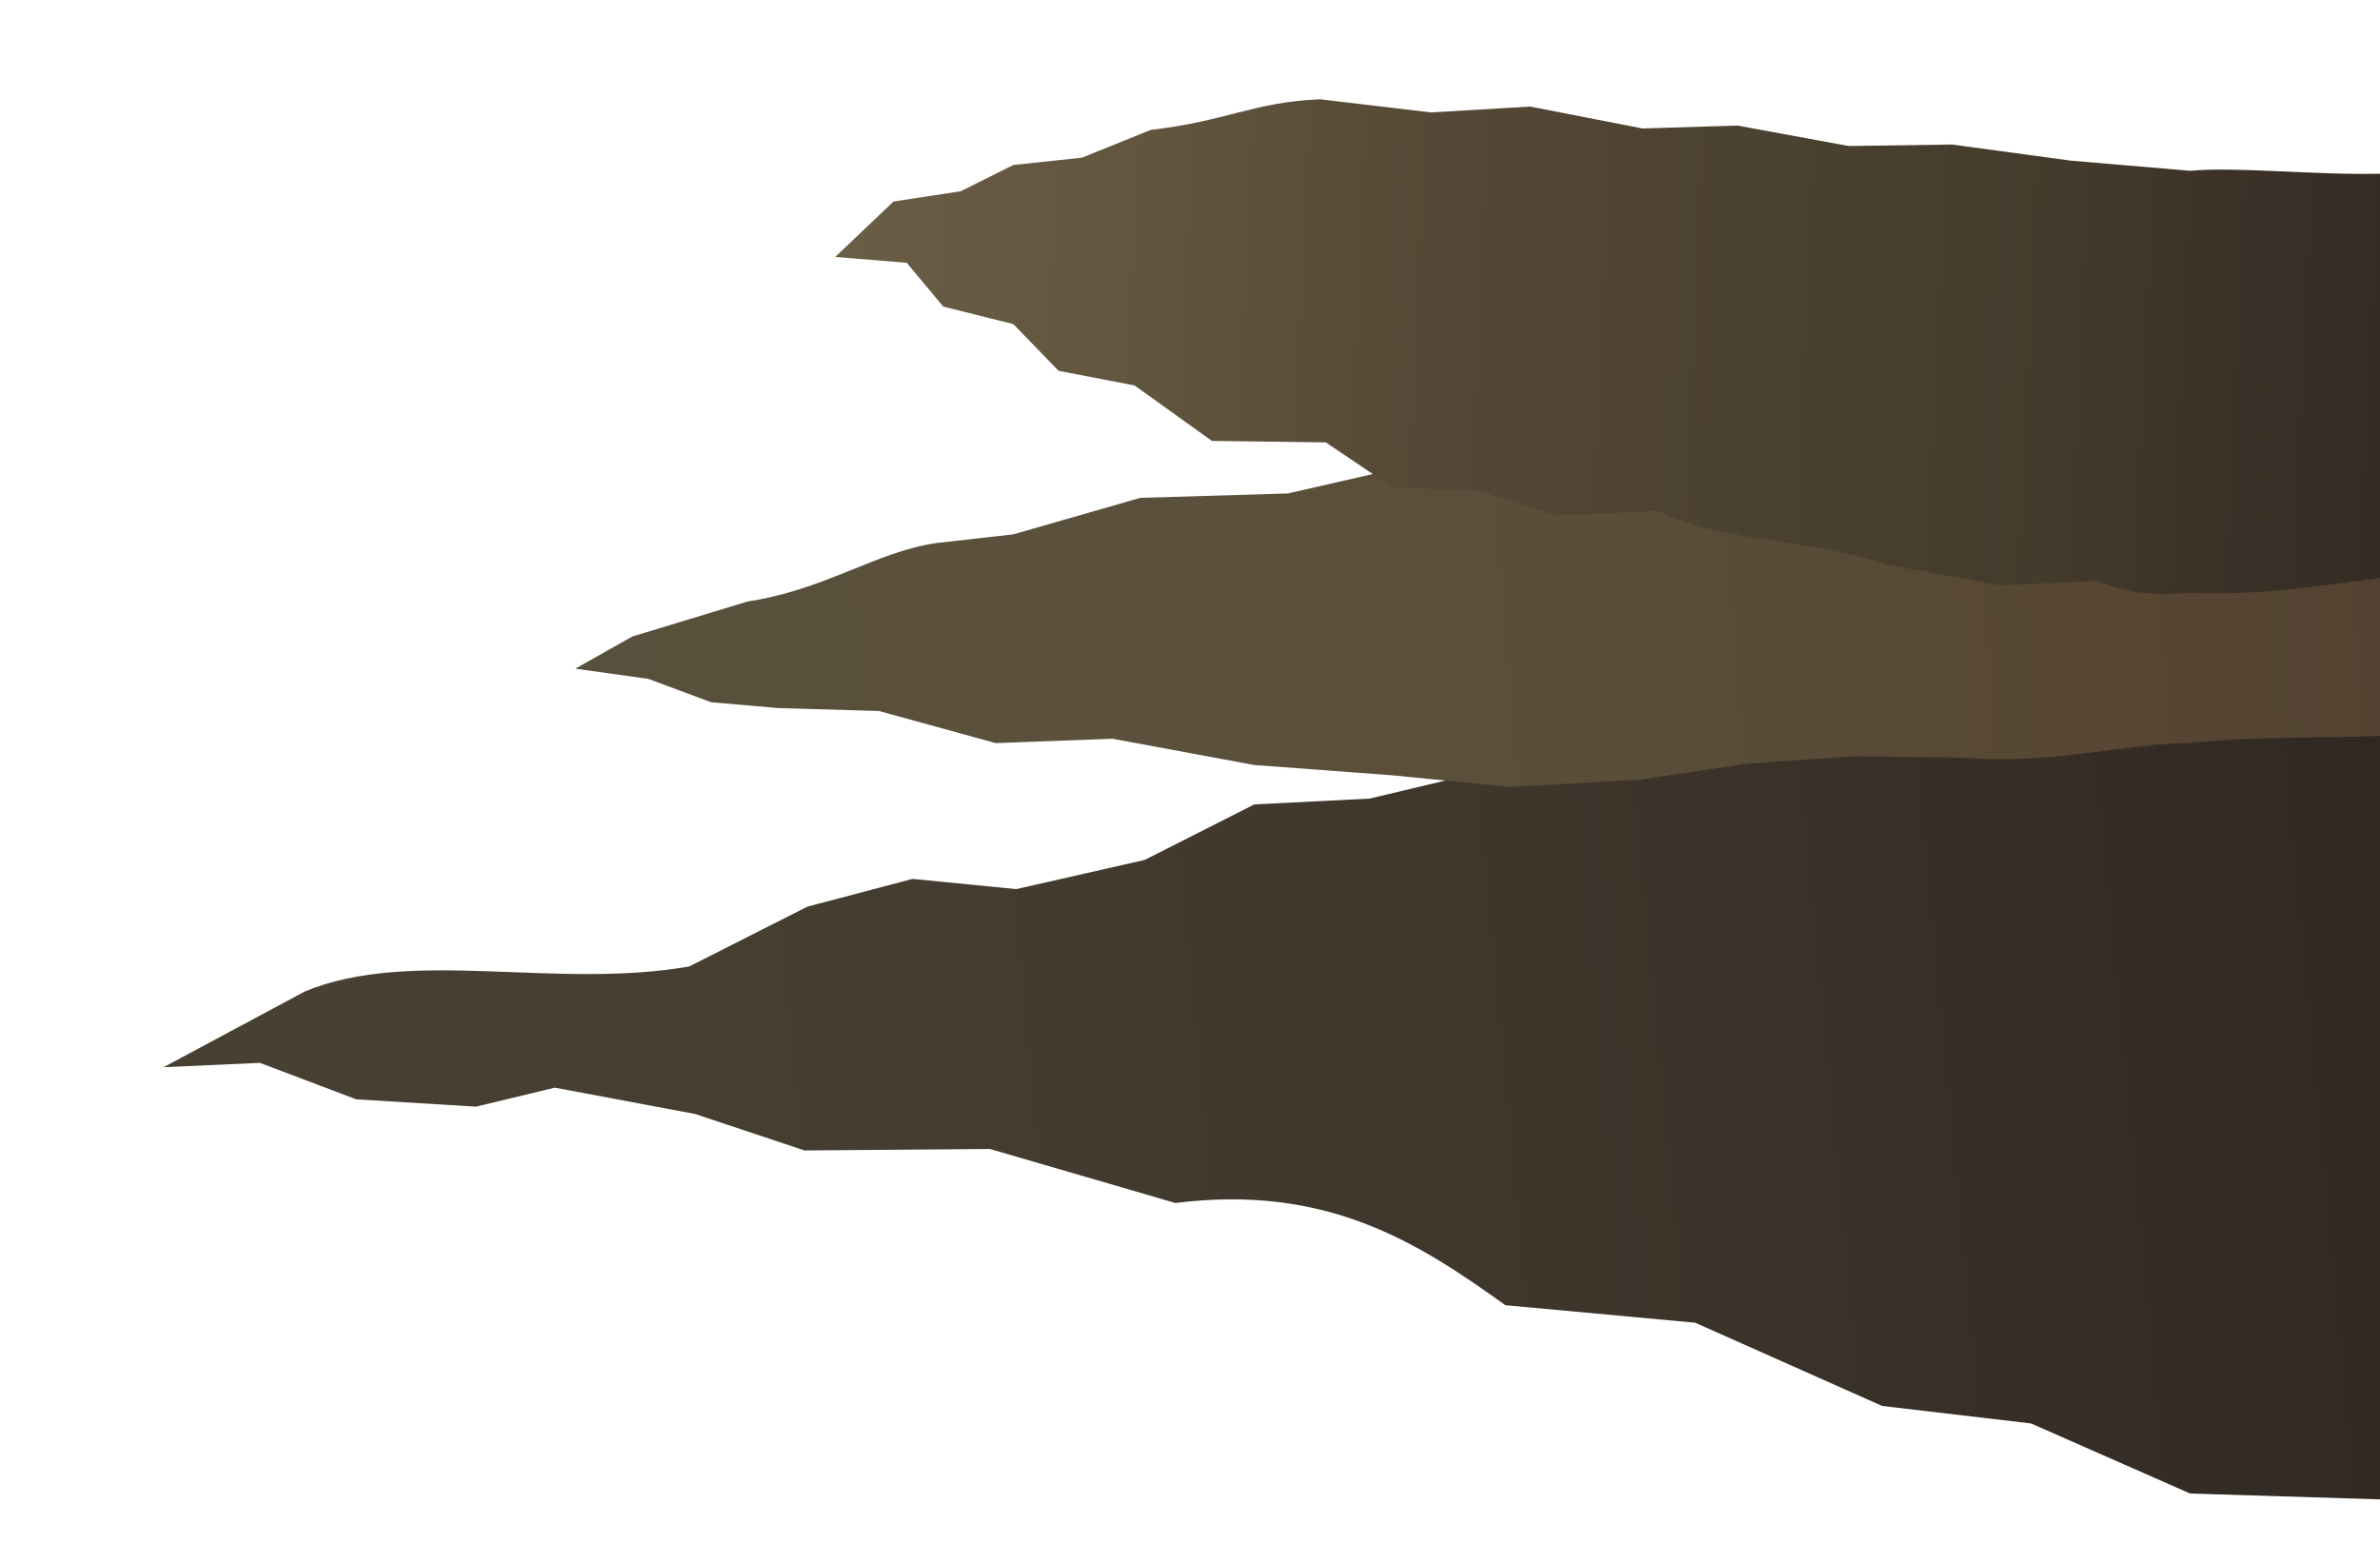
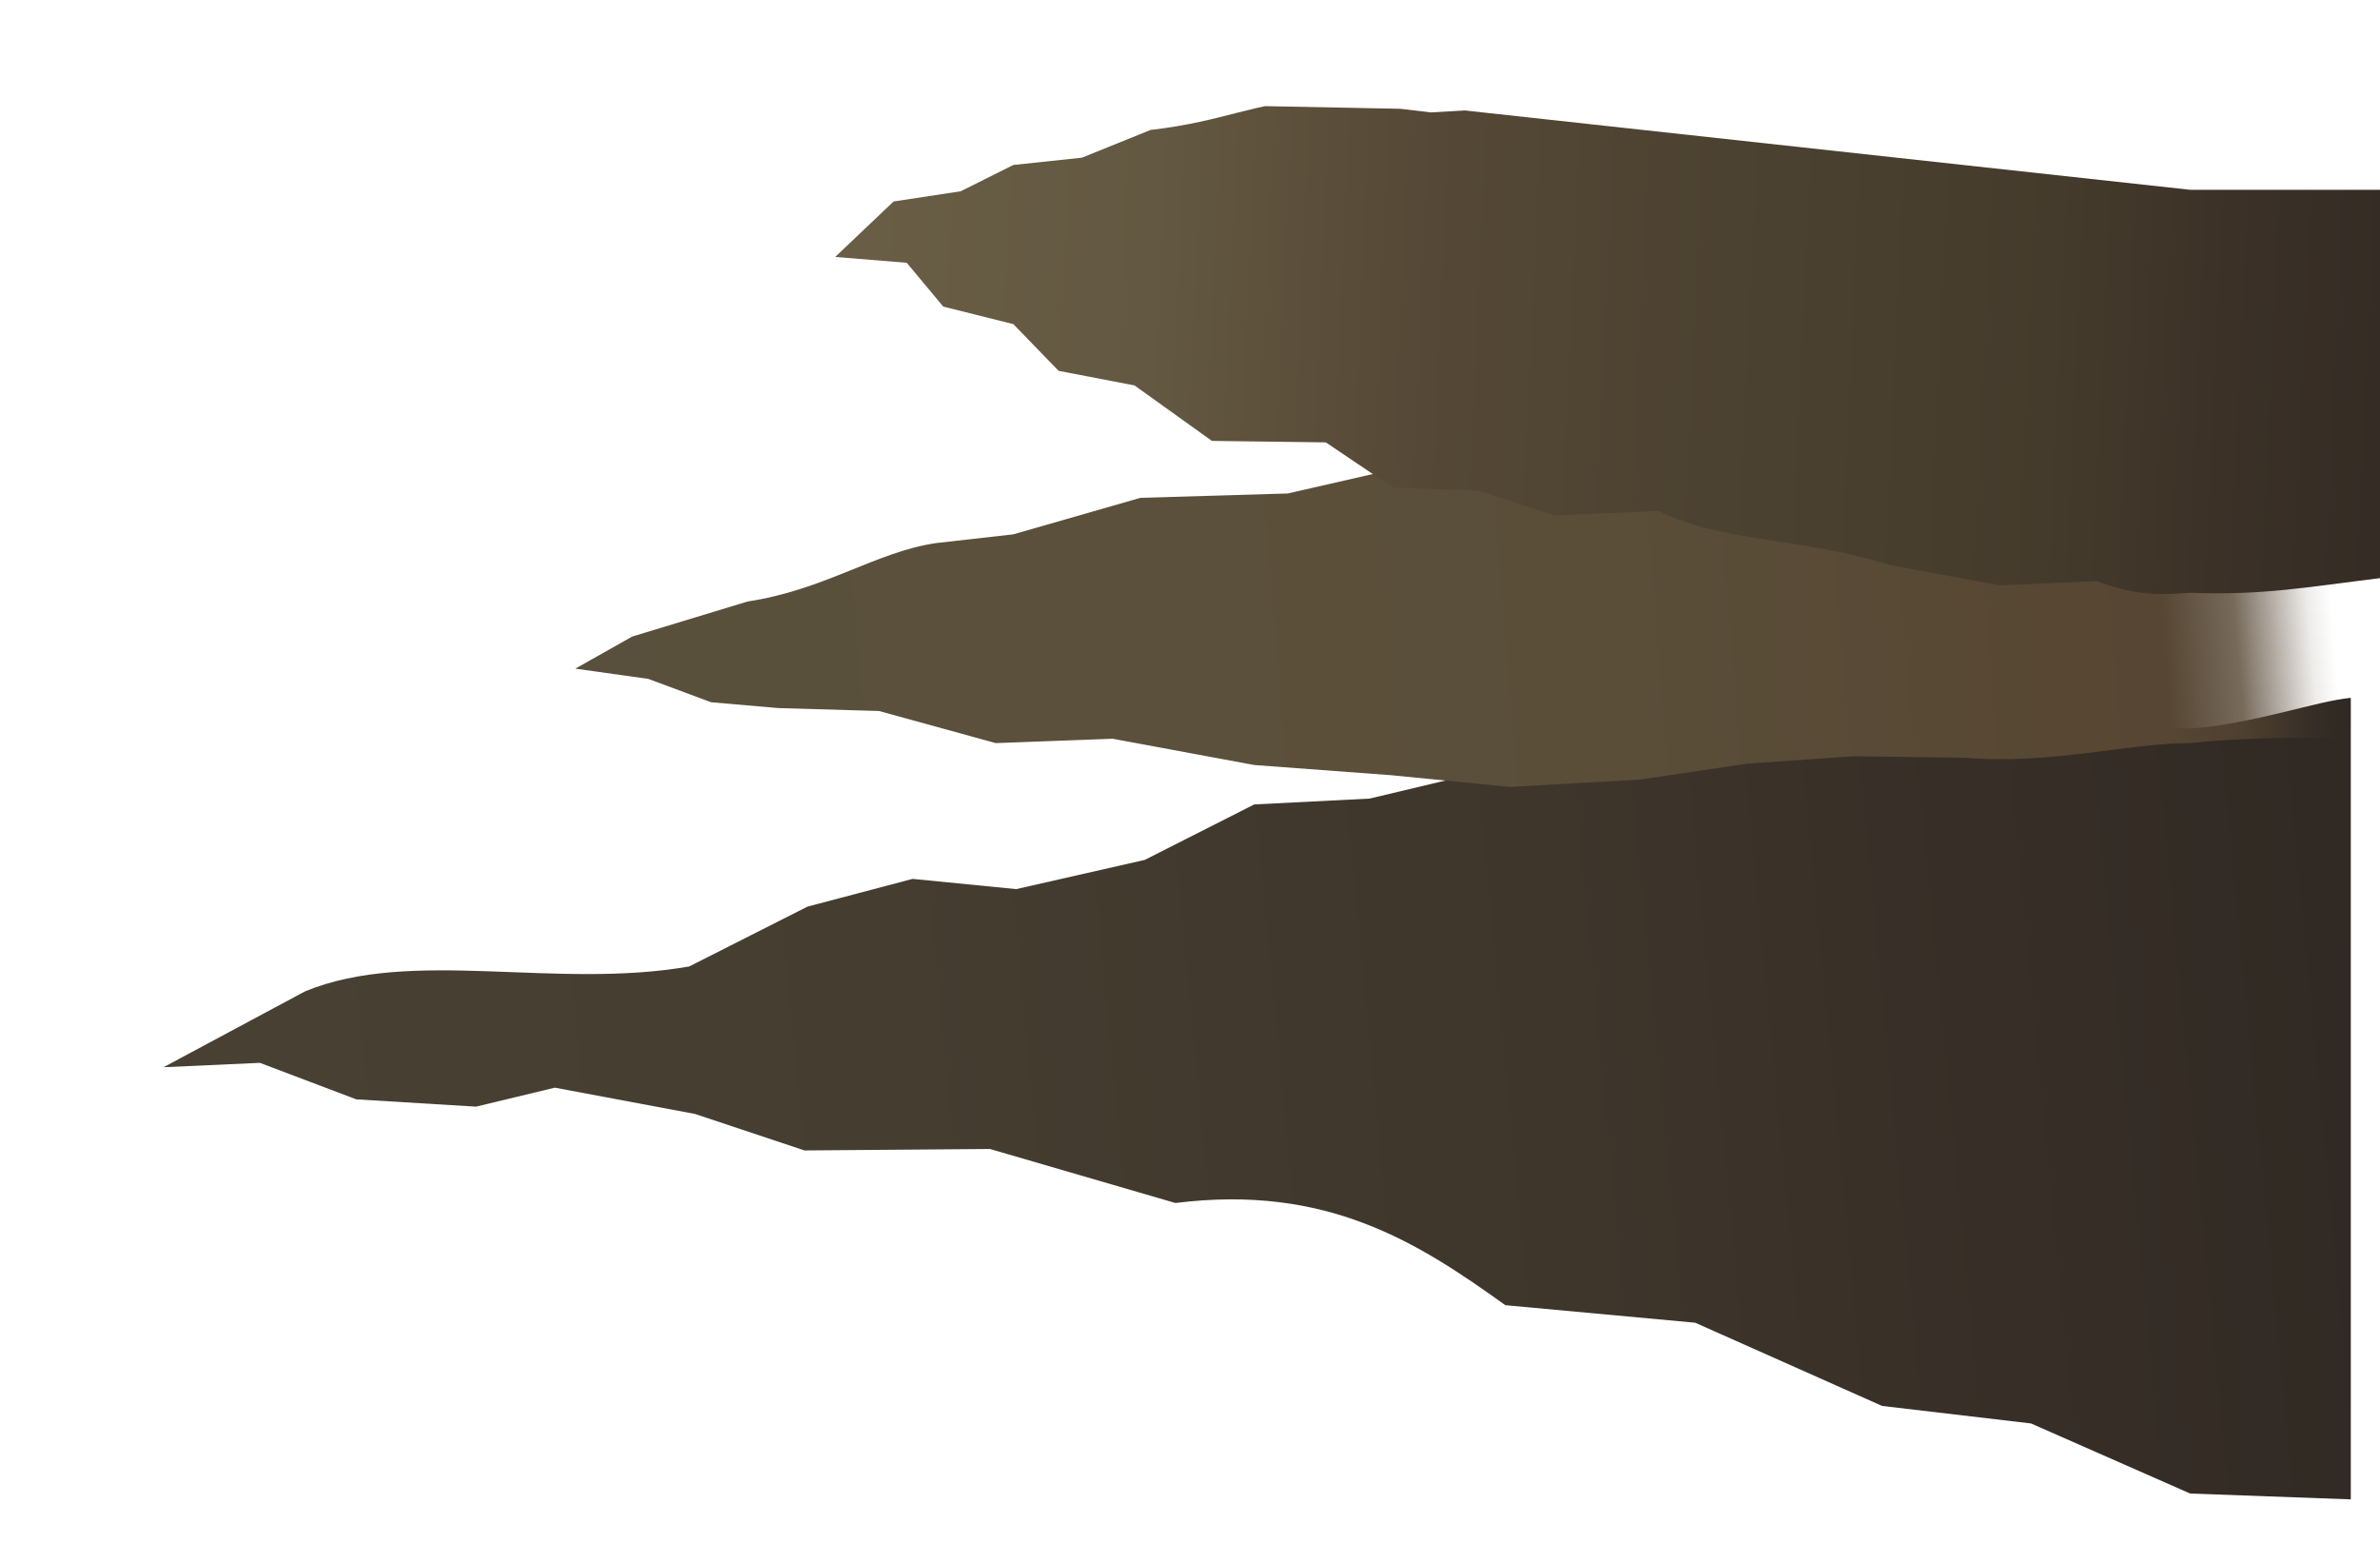
<svg xmlns="http://www.w3.org/2000/svg" viewBox="-1500 2250 1630 1070" width="1630" height="1070">
  <defs>
    <clipPath id="signed-solid">
-       <path clip-rule="evenodd" d="M-1500 2424.024 L-1000 2295.55 L-500 2305.312 L0 2360 H130 V3320 H-1500 Z" />
+       <path clip-rule="evenodd" d="M-1480 2438.885 L-1000 2315.55 L-500 2325.312 L0 2380 H130 V3300 H-1480 Z" />
    </clipPath>
    <linearGradient id="buried-bedding" x1="-1330" y1="2920" x2="134" y2="2780" gradientUnits="userSpaceOnUse">
      <stop offset="0" stop-color="#474033" />
      <stop offset=".30" stop-color="#453d30" />
      <stop offset=".61" stop-color="#3e352b" />
      <stop offset=".85" stop-color="#352d26" />
      <stop offset="1" stop-color="#302923" />
    </linearGradient>
    <linearGradient id="fault-talus" x1="-1120" y1="2700" x2="132" y2="2600" gradientUnits="userSpaceOnUse">
      <stop offset="0" stop-color="#58503c" />
      <stop offset=".33" stop-color="#5b503b" />
      <stop offset=".58" stop-color="#5a4e39" />
      <stop offset=".82" stop-color="#574733" />
-       <stop offset="1" stop-color="#534231" />
+       <stop offset=".875" stop-color="#564633" />
+       <stop offset=".915" stop-color="#554532" stop-opacity=".80" />
+       <stop offset=".955" stop-color="#544432" stop-opacity=".10" />
+       <stop offset=".968" stop-color="#534231" stop-opacity="0" />
+       <stop offset="1" stop-color="#534231" stop-opacity="0" />
    </linearGradient>
    <linearGradient id="upper-buried-plane" x1="-950" y1="2440" x2="132" y2="2490" gradientUnits="userSpaceOnUse">
      <stop offset="0" stop-color="#6a5e46" />
-       <stop offset=".22" stop-color="#62553e" />
+       <stop offset=".22" stop-color="#635841" />
      <stop offset=".41" stop-color="#544735" />
      <stop offset=".65" stop-color="#49402f" />
      <stop offset=".79" stop-color="#453b2c" />
      <stop offset=".90" stop-color="#3b3127" />
      <stop offset="1" stop-color="#352c25" />
    </linearGradient>
  </defs>
  <g clip-path="url(#signed-solid)">
-     <path id="deep-bedding-continuation" fill="url(#buried-bedding)" d="       M130 2726 C87 2730 43 2746 0 2749       L-95 2745 -182 2757 -279 2753       C-344 2762 -404 2776 -478 2777       L-562 2797 -641 2801 -716 2839 -804 2859       L-875 2852 -947 2871 -1028 2912       C-1120 2928 -1218 2899 -1291 2929       L-1388 2981 -1322 2978 -1256 3003 -1174 3008       L-1120 2995 -1024 3013 -949 3038 -822 3037 -695 3074       C-591 3061 -529 3101 -469 3144       L-339 3156 -211 3213 -109 3225 0 3273 130 3277 Z" />
+     <path id="deep-bedding-continuation" fill="url(#buried-bedding)" d="       M110 2728 C87 2730 43 2746 0 2749       L-95 2745 -182 2757 -279 2753       C-344 2762 -404 2776 -478 2777       L-562 2797 -641 2801 -716 2839 -804 2859       L-875 2852 -947 2871 -1028 2912       C-1120 2928 -1218 2899 -1291 2929       L-1388 2981 -1322 2978 -1256 3003 -1174 3008       L-1120 2995 -1024 3013 -949 3038 -822 3037 -695 3074       C-591 3061 -529 3101 -469 3144       L-339 3156 -211 3213 -109 3225 0 3273 110 3277 Z" />
    <path id="warm-fault-continuation" fill="url(#fault-talus)" d="       M130 2505 C73 2499 39 2515 0 2519       L-127 2517 -228 2538 -338 2540 -434 2556 -513 2564       L-618 2588 -719 2591 -806 2616 -859 2622       C-900 2628 -935 2654 -988 2662       L-1067 2686 -1106 2708 -1056 2715 -1013 2731 -967 2735       L-898 2737 -818 2759 -738 2756 -641 2774 -547 2781       L-466 2789 -377 2784 -303 2773 -230 2768 -155 2769       C-94 2774 -44 2759 0 2759 C47 2754 87 2756 130 2754 Z" />
    <path id="dark-plane-continuation" fill="url(#upper-buried-plane)" d="       M130 2369 C84 2370 31 2364 0 2367       L-82 2360 -163 2349 -234 2350 -310 2336       L-375 2338 -452 2323 -520 2327 -596 2318       C-642 2320 -660 2333 -712 2339       L-759 2358 -806 2363 -842 2381 -888 2388       L-928 2426 -879 2430 -854 2460 -806 2472       L-775 2504 -723 2514 -670 2552 -592 2553       L-546 2584 -488 2586 -435 2603 -364 2600       C-320 2622 -265 2618 -206 2637       L-130 2651 -64 2648 C-40 2657 -24 2658 0 2656       C49 2658 81 2652 130 2646 Z" />
  </g>
</svg>
